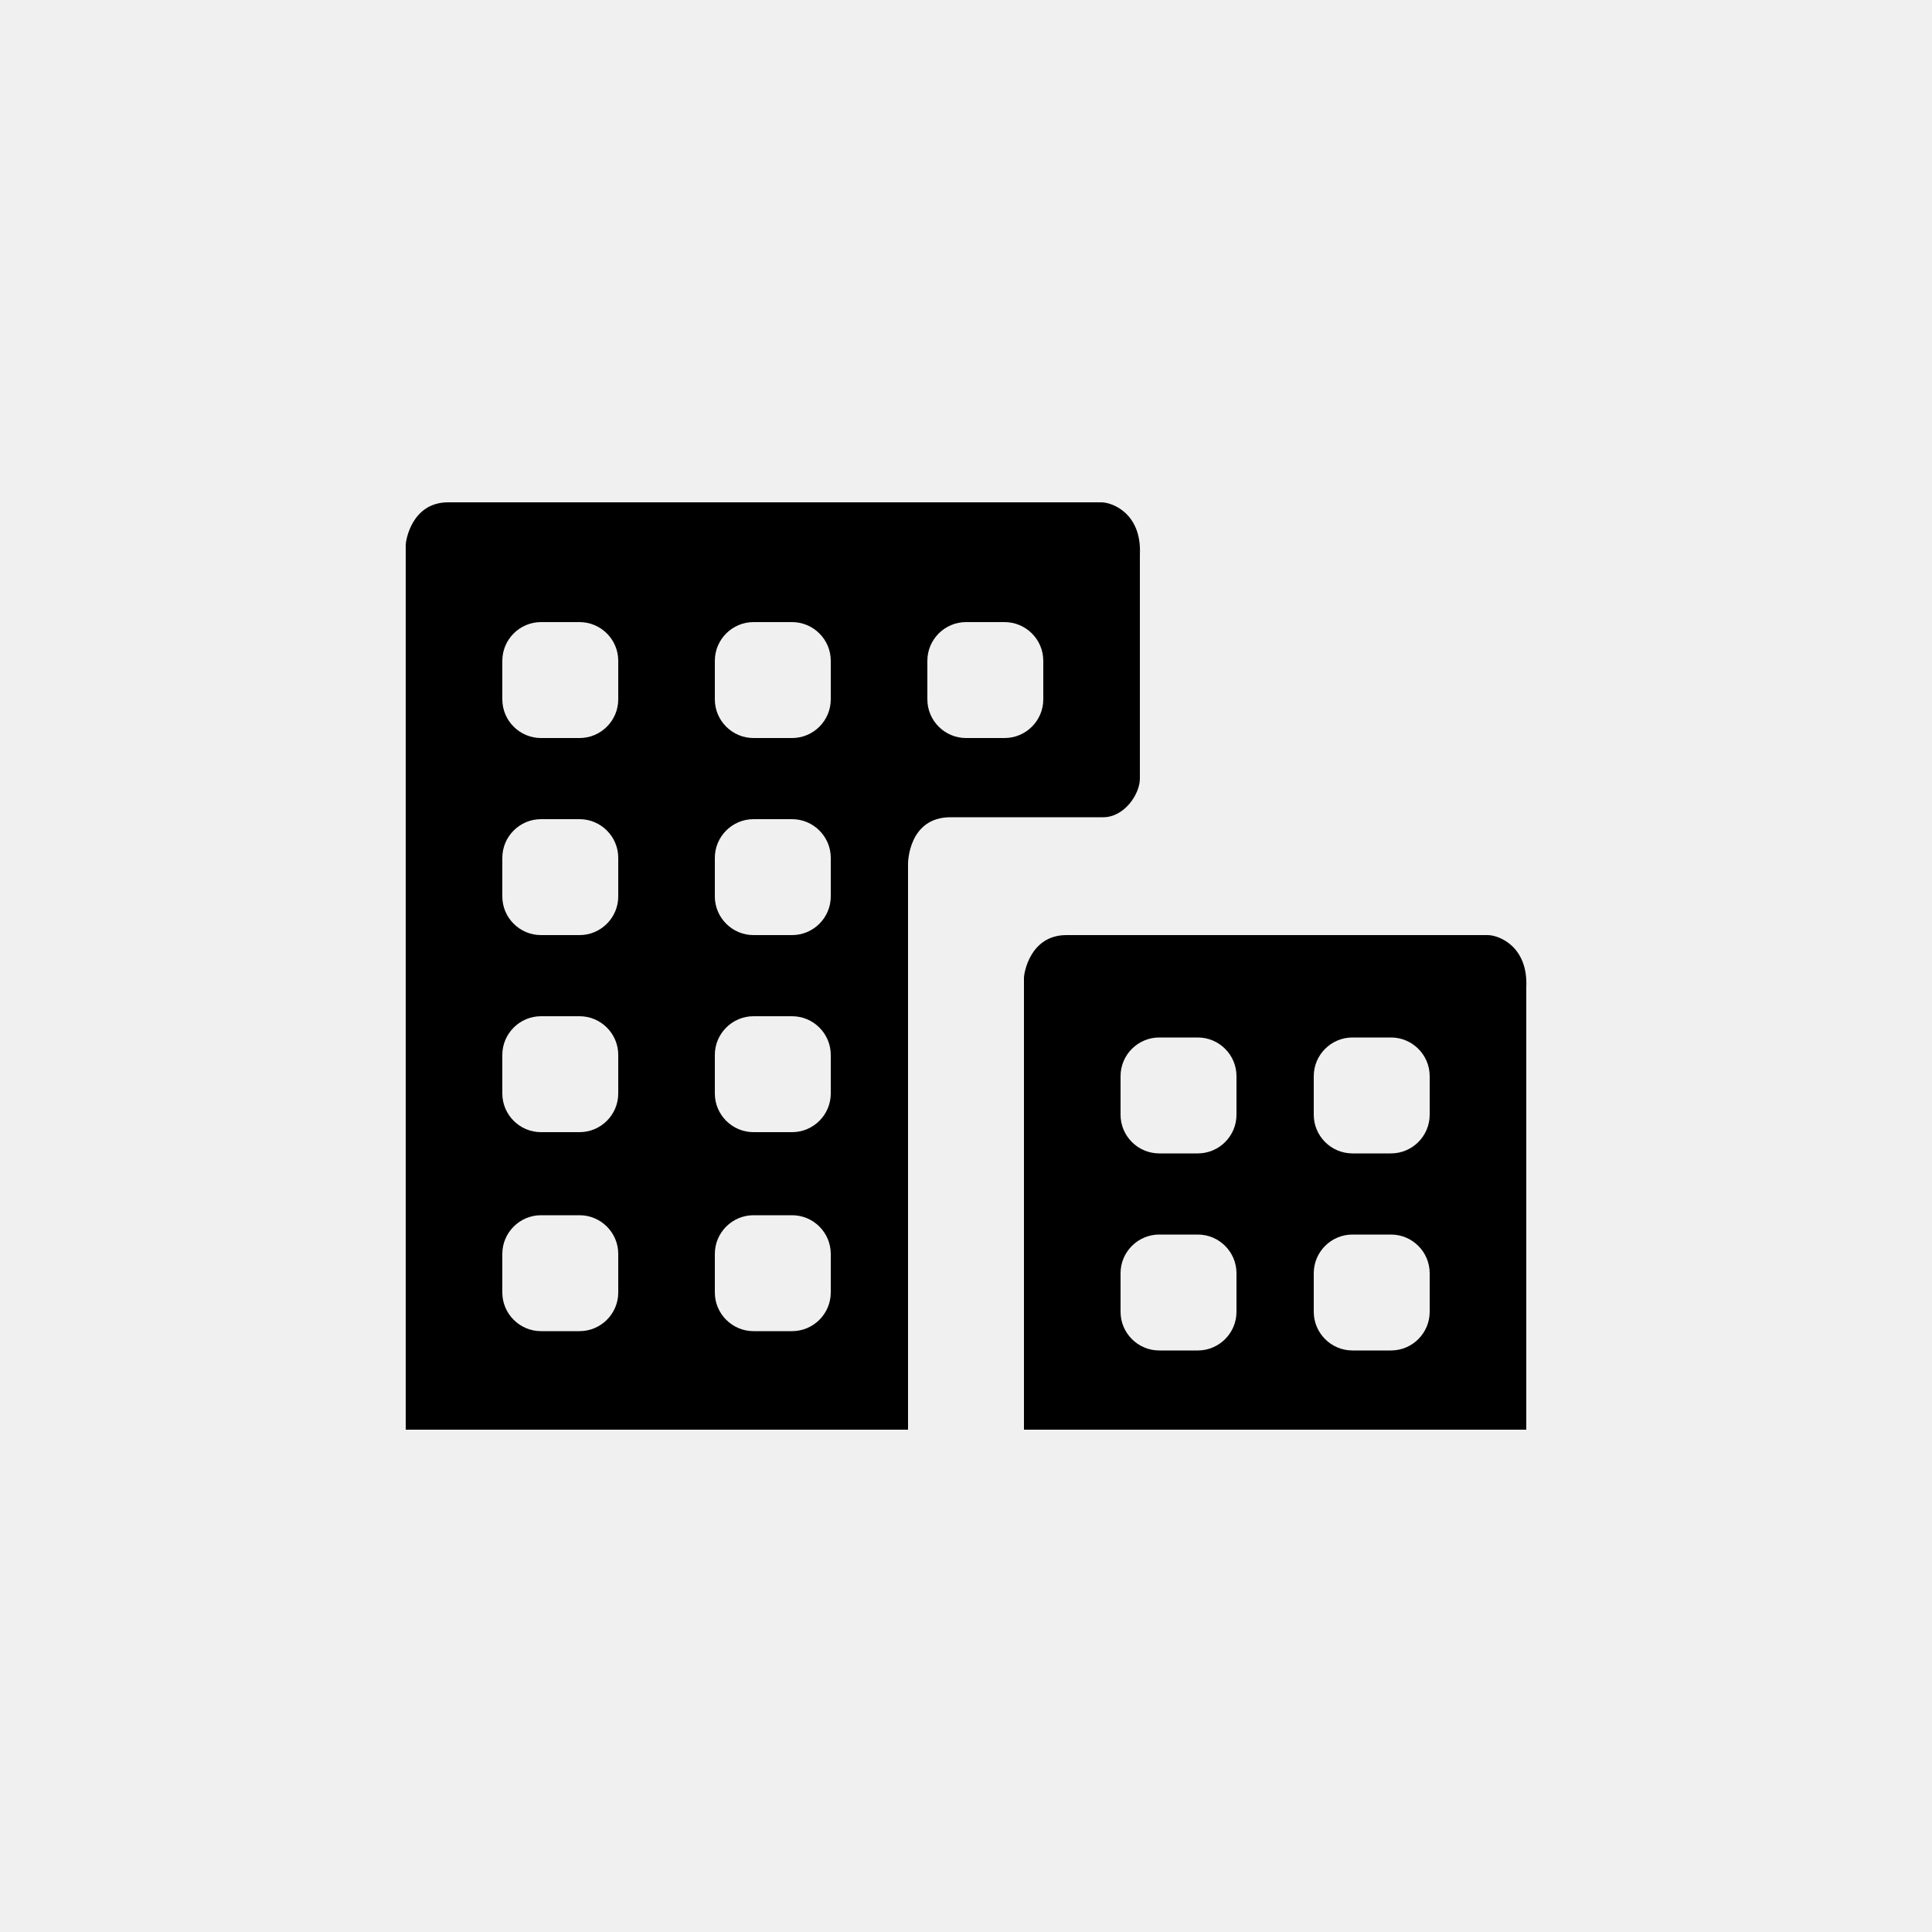
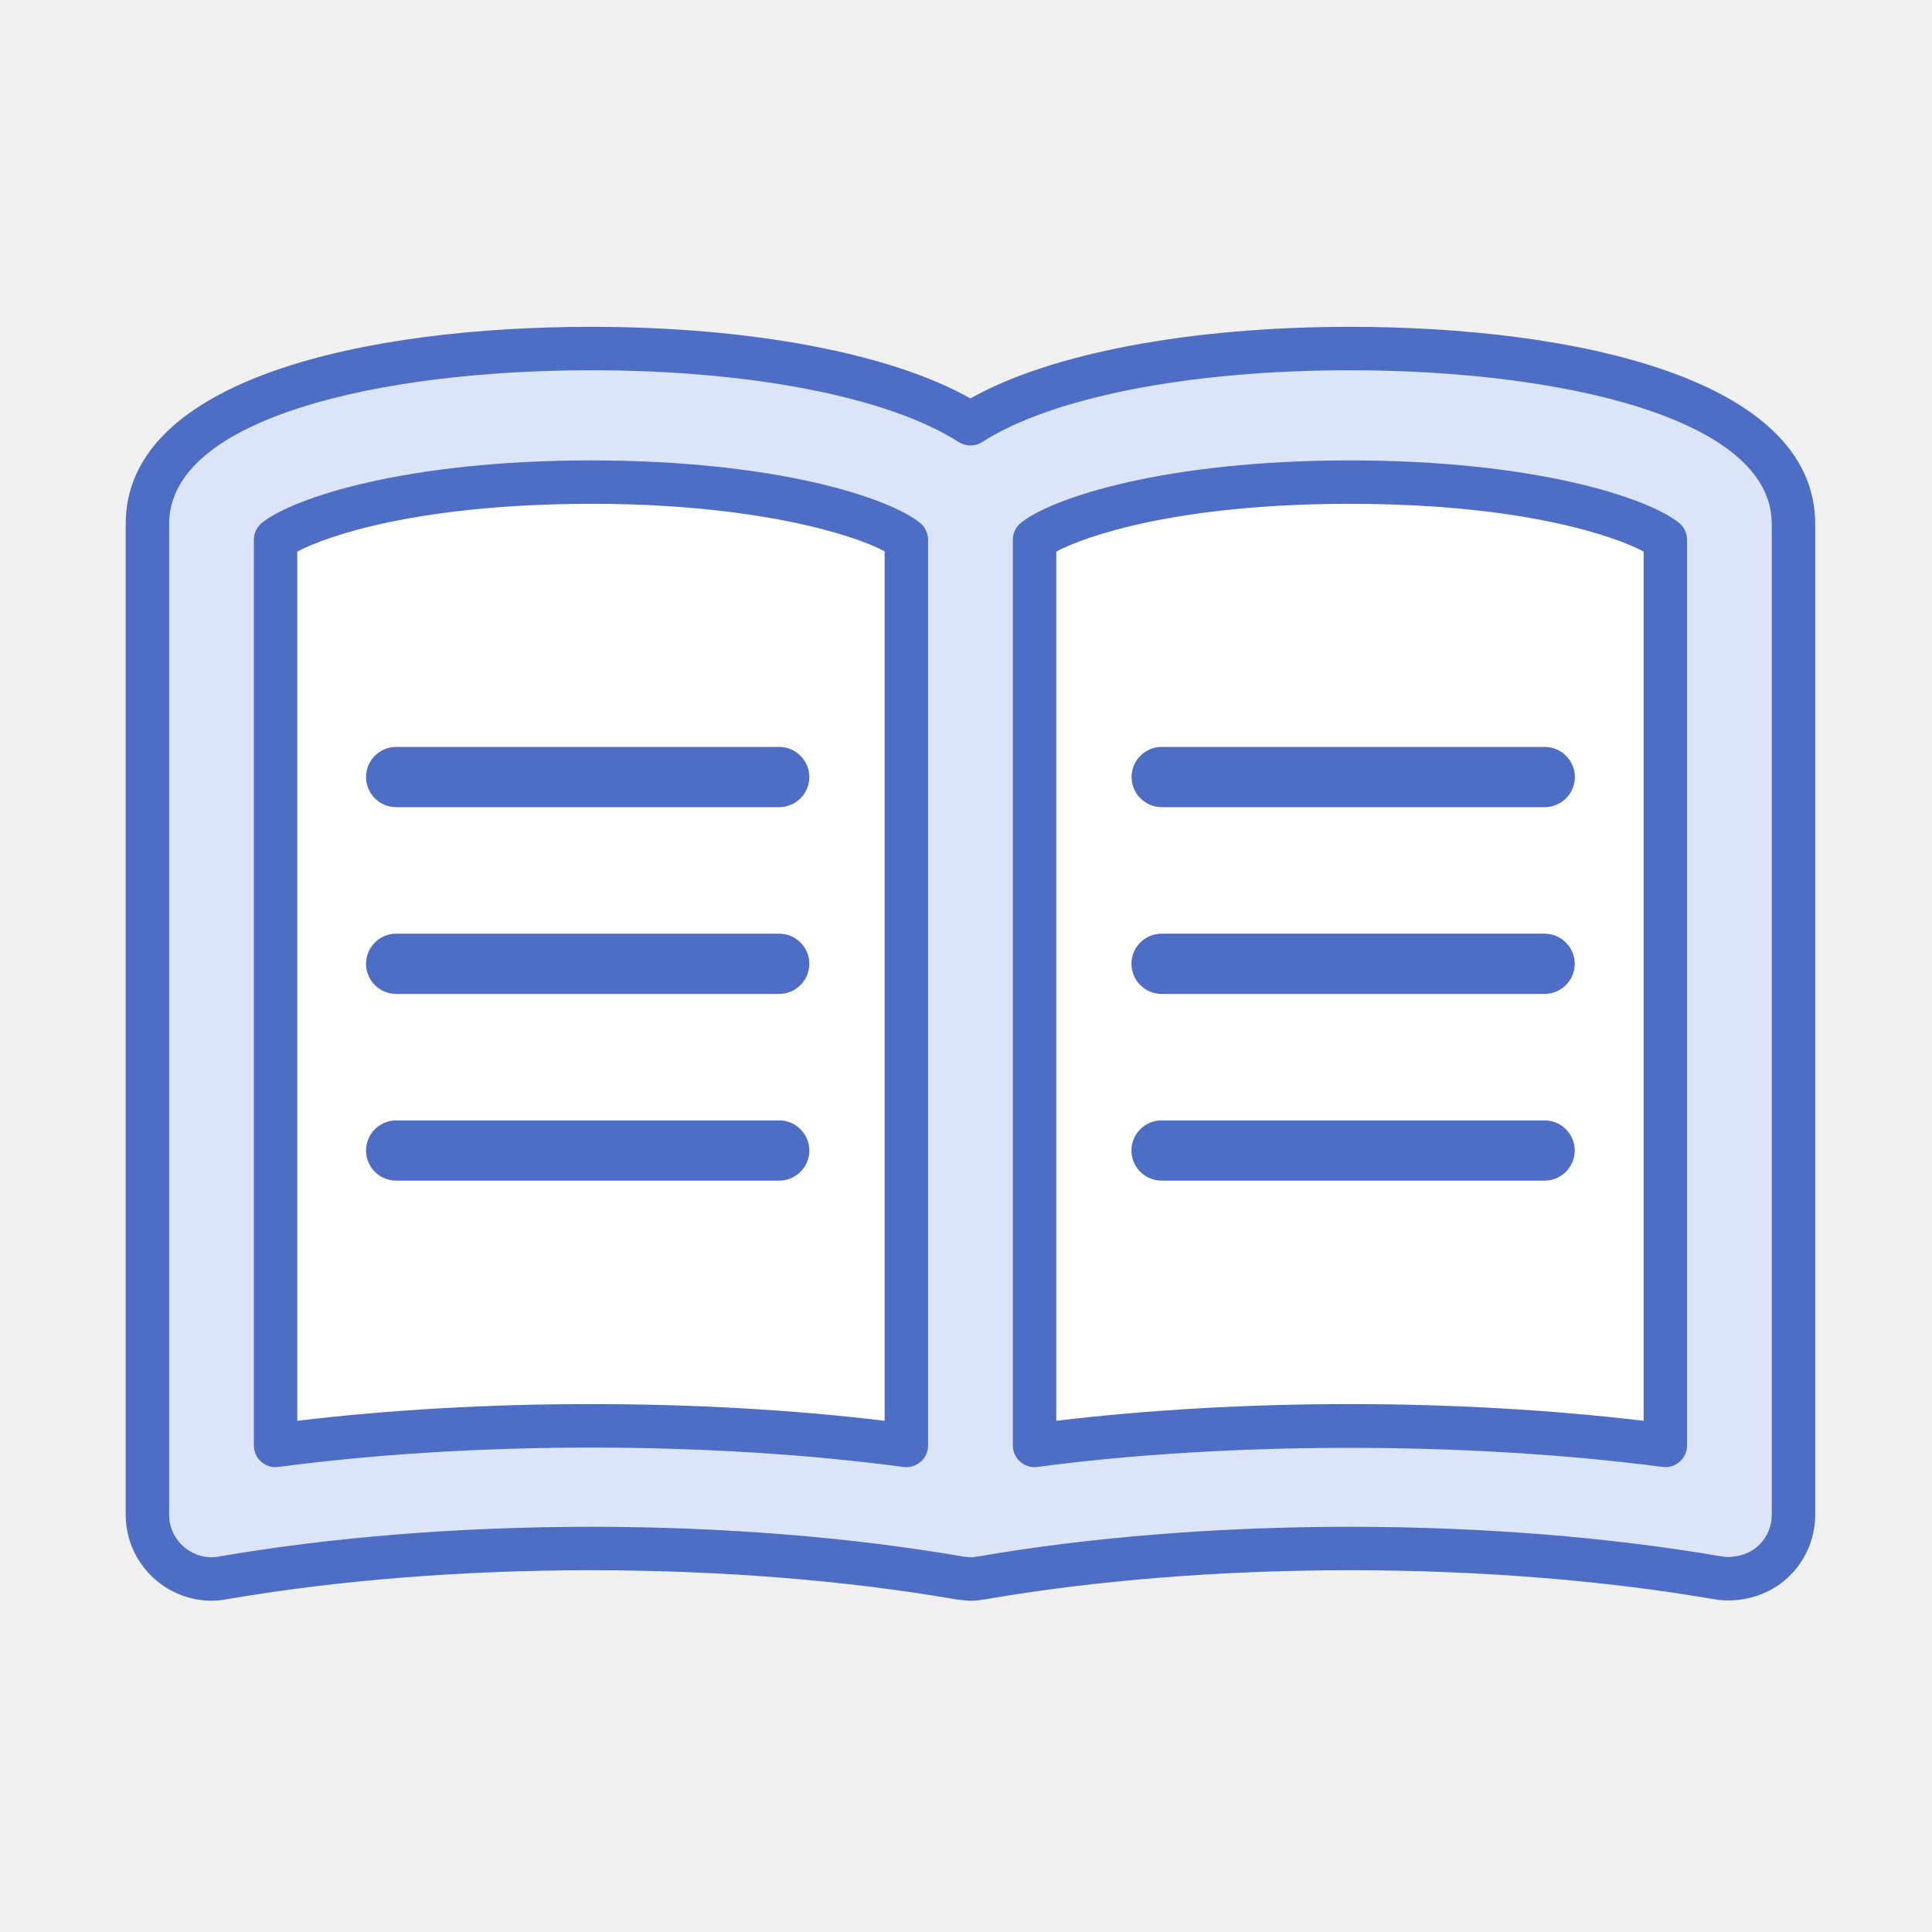
- <svg xmlns="http://www.w3.org/2000/svg" fill="#000000" width="800px" height="800px" viewBox="0 0 100 100" enable-background="new 0 0 100 100" xml:space="preserve">
-   <path d="M79,51.1c0.1-2.1-1.4-2.7-2-2.7H55.2c-1.9,0-2.2,2-2.2,2.2V74h26L79,51.1z M64,67.9c0,1.1-0.9,2-2,2h-2   c-1.1,0-2-0.9-2-2v-2c0-1.1,0.9-2,2-2h2c1.1,0,2,0.9,2,2V67.9z M64,57.7c0,1.1-0.9,2-2,2h-2c-1.1,0-2-0.9-2-2v-2c0-1.1,0.9-2,2-2h2   c1.1,0,2,0.9,2,2V57.7z M74,67.9c0,1.1-0.9,2-2,2h-2c-1.1,0-2-0.9-2-2v-2c0-1.1,0.9-2,2-2h2c1.1,0,2,0.9,2,2V67.9z M74,57.7   c0,1.1-0.9,2-2,2h-2c-1.1,0-2-0.9-2-2v-2c0-1.1,0.9-2,2-2h2c1.1,0,2,0.9,2,2V57.7z" />
-   <path d="M59,40.3c0-0.8,0-11.6,0-11.6c0.1-2.1-1.4-2.7-2-2.7H23.2c-1.9,0-2.2,2-2.2,2.2V74h26V44.7   c0,0,0-2.4,2.2-2.4c0,0,6.8,0,7.9,0S59,41.1,59,40.3z M32,66.9c0,1.1-0.9,2-2,2h-2c-1.1,0-2-0.9-2-2v-2c0-1.1,0.9-2,2-2h2   c1.1,0,2,0.9,2,2V66.9z M32,56.6c0,1.1-0.9,2-2,2h-2c-1.1,0-2-0.9-2-2v-2c0-1.1,0.9-2,2-2h2c1.1,0,2,0.9,2,2V56.6z M32,46.4   c0,1.1-0.9,2-2,2h-2c-1.1,0-2-0.9-2-2v-2c0-1.1,0.9-2,2-2h2c1.1,0,2,0.9,2,2V46.4z M32,36.2c0,1.1-0.9,2-2,2h-2c-1.1,0-2-0.9-2-2   v-2c0-1.1,0.9-2,2-2h2c1.1,0,2,0.9,2,2V36.2z M43,66.9c0,1.1-0.9,2-2,2h-2c-1.1,0-2-0.9-2-2v-2c0-1.1,0.9-2,2-2h2c1.1,0,2,0.9,2,2   V66.9z M43,56.6c0,1.1-0.9,2-2,2h-2c-1.1,0-2-0.9-2-2v-2c0-1.1,0.9-2,2-2h2c1.1,0,2,0.9,2,2V56.6z M43,46.4c0,1.1-0.9,2-2,2h-2   c-1.1,0-2-0.9-2-2v-2c0-1.1,0.9-2,2-2h2c1.1,0,2,0.9,2,2V46.4z M43,36.2c0,1.1-0.9,2-2,2h-2c-1.1,0-2-0.9-2-2v-2c0-1.1,0.9-2,2-2h2   c1.1,0,2,0.9,2,2V36.2z M54,36.2c0,1.1-0.9,2-2,2h-2c-1.1,0-2-0.9-2-2v-2c0-1.1,0.9-2,2-2h2c1.1,0,2,0.9,2,2V36.2z" />
+ <svg xmlns="http://www.w3.org/2000/svg" width="800px" height="800px" viewBox="0 0 1024 1024" class="icon" version="1.1">
+   <path d="M715.442 184.731c-87.248 0-162.081 14.891-201.099 39.869-39.044-25.003-113.853-39.869-201.099-39.869-108.447 0-235.113 24.378-235.113 92.953v525.162a33.912 33.912 0 0 0 12.114 26.005c6.107 5.155 13.89 8.033 21.9 8.033 1.928 0 3.854-0.149 5.782-0.55 58.94-10.186 126.516-15.592 195.318-15.592 68.878 0 136.376 5.406 195.244 15.592 0.701 0.149 1.376 0.149 2.003 0.224l0.776 0.075c0.701 0.075 1.376 0.149 1.928 0.149 2.152 0.301 4.23 0 6.332-0.376l0.627-0.075c58.94-10.186 126.442-15.592 195.318-15.592s136.376 5.406 195.318 15.592c1.851 0.301 3.854 0.55 5.782 0.55 8.033 0 15.743-2.854 21.9-8.033a33.909 33.909 0 0 0 12.114-26.004V277.684c-0.007-68.6-126.673-92.952-235.143-92.952z" fill="#DCE5F7" />
+   <path d="M515.03 848.418c-0.91 0-1.821-0.045-2.743-0.146a41.964 41.964 0 0 1-2.31-0.203c-1.944-0.163-2.917-0.269-3.917-0.483-57.855-9.998-124.69-15.332-192.812-15.332-68.106 0-134.963 5.333-193.358 15.422-2.197 0.461-4.85 0.72-7.745 0.72-10.696 0-21.109-3.816-29.326-10.746a45.399 45.399 0 0 1-16.198-34.8V277.687c0-77.02 127.399-104.463 246.62-104.463 84.719 0 158.985 14.107 201.102 37.953 42.129-23.846 116.389-37.953 201.096-37.953 119.239 0 246.648 27.443 246.654 104.463v525.157a45.365 45.365 0 0 1-16.214 34.811c-10.178 8.565-24.251 12.094-36.919 10.043-58.495-10.111-125.358-15.444-193.487-15.444-68.133 0-134.997 5.333-193.358 15.422-0.214 0.039-1.051 0.14-1.264 0.163-1.471 0.288-3.635 0.58-5.822 0.58z m-201.782-39.184c69.415 0 137.61 5.451 197.201 15.759 0.158 0.011 1.219 0.118 1.377 0.135l1.545 0.152c0.314 0.016 1.118 0.061 1.433 0.106l0.225 0.011c0.826 0 1.641-0.174 2.468-0.32 0.23-0.039 1.096-0.146 1.332-0.174 59.001-10.217 127.219-15.67 196.645-15.67 69.42 0 137.639 5.451 197.28 15.759 5.676 0.899 13.191-0.652 18.305-4.952a22.405 22.405 0 0 0 8.014-17.198V277.687c-0.005-56.258-112.32-81.442-223.634-81.442-84.82 0-157.675 14.225-194.891 38.055a11.528 11.528 0 0 1-12.409 0c-37.206-23.83-110.066-38.055-194.898-38.055-111.297 0-223.6 25.185-223.6 81.442v525.163a22.444 22.444 0 0 0 8.014 17.198c4.075 3.439 9.217 5.328 14.489 5.328 1.31 0 2.439-0.101 3.45-0.309 60.043-10.381 128.26-15.833 197.653-15.833z" fill="#4E6DC4" />
+   <path d="M882.658 286.068V766.105c-51.533-6.782-109.147-10.411-167.163-10.411S599.867 759.248 548.334 766.105V286.068c12.815-10.336 68.726-30.534 167.163-30.534s154.373 20.198 167.162 30.534z" fill="#FFFFFF" />
+   <path d="M882.659 777.614c-0.501 0-1-0.034-1.501-0.101-102.973-13.556-230.422-13.432-331.306 0-3.271 0.461-6.604-0.562-9.099-2.748a11.52 11.52 0 0 1-3.929-8.661V286.066c0-3.479 1.574-6.772 4.283-8.959 16.49-13.297 76.542-33.086 174.389-33.086 97.904 0 157.933 19.789 174.395 33.092a11.513 11.513 0 0 1 4.277 8.953V766.105a11.507 11.507 0 0 1-11.509 11.509z m-167.162-33.429c53.341 0 106.846 3.057 155.652 8.874V292.35c-15.146-8.093-63.767-25.307-155.652-25.307-91.834 0-140.482 17.215-155.651 25.307v460.699c48.35-5.806 101.854-8.864 155.651-8.864z" fill="#4E6DC4" />
+   <path d="M480.383 286.068V766.105c-52.232-6.933-109.923-10.561-167.163-10.561s-114.928 3.629-167.163 10.561V286.068c12.815-10.336 68.726-30.534 167.163-30.534 98.436-0.1 154.424 20.198 167.163 30.534z" fill="#FFFFFF" />
+   <path d="M480.381 777.614c-0.506 0-1.012-0.034-1.517-0.101-103.058-13.674-228.209-13.685-331.288 0-3.288 0.461-6.604-0.562-9.099-2.748a11.52 11.52 0 0 1-3.929-8.661V286.066c0-3.479 1.574-6.772 4.283-8.959 16.49-13.297 76.542-33.086 174.389-33.086 98.218 0 158.017 19.8 174.418 33.108a11.512 11.512 0 0 1 4.254 8.936V766.105a11.507 11.507 0 0 1-11.511 11.509zM157.568 292.35v460.699c98.118-11.814 213.196-11.814 311.303 0V292.254c-17.321-9.476-70.461-25.212-154.96-25.212-92.447 0-141.174 17.215-156.343 25.308z" fill="#4E6DC4" />
+   <path d="M599.754 411.847c0 8.785 7.183 15.967 15.967 15.967h203.027c8.785 0 15.967-7.183 15.967-15.967 0-8.785-7.183-15.967-15.967-15.967h-203.026c-8.81-0.001-15.969 7.183-15.969 15.967zM818.674 494.864h-203.026c-8.785 0-15.967 7.183-15.967 15.967 0 8.785 7.183 15.967 15.967 15.967h203.027c8.785 0 15.967-7.183 15.967-15.967 0-8.785-7.183-15.967-15.969-15.967zM818.674 593.825h-203.026c-8.785 0-15.967 7.183-15.967 15.967 0 8.785 7.183 15.967 15.967 15.967h203.027c8.785 0 15.967-7.183 15.967-15.967 0-8.785-7.183-15.967-15.969-15.967zM209.968 625.761h203.027c8.785 0 15.967-7.183 15.967-15.967 0-8.785-7.183-15.967-15.967-15.967H209.968c-8.785 0-15.967 7.183-15.967 15.967-0.001 8.784 7.158 15.967 15.967 15.967zM209.968 526.799h203.027c8.785 0 15.967-7.183 15.967-15.967 0-8.785-7.183-15.967-15.967-15.967H209.968c-8.785 0-15.967 7.183-15.967 15.967-0.001 8.785 7.158 15.967 15.967 15.967zM209.968 427.814h203.027c8.785 0 15.967-7.183 15.967-15.967 0-8.785-7.183-15.967-15.967-15.967H209.968c-8.785 0-15.967 7.183-15.967 15.967-0.001 8.785 7.158 15.967 15.967 15.967z" fill="#4E6DC4" />
</svg>
